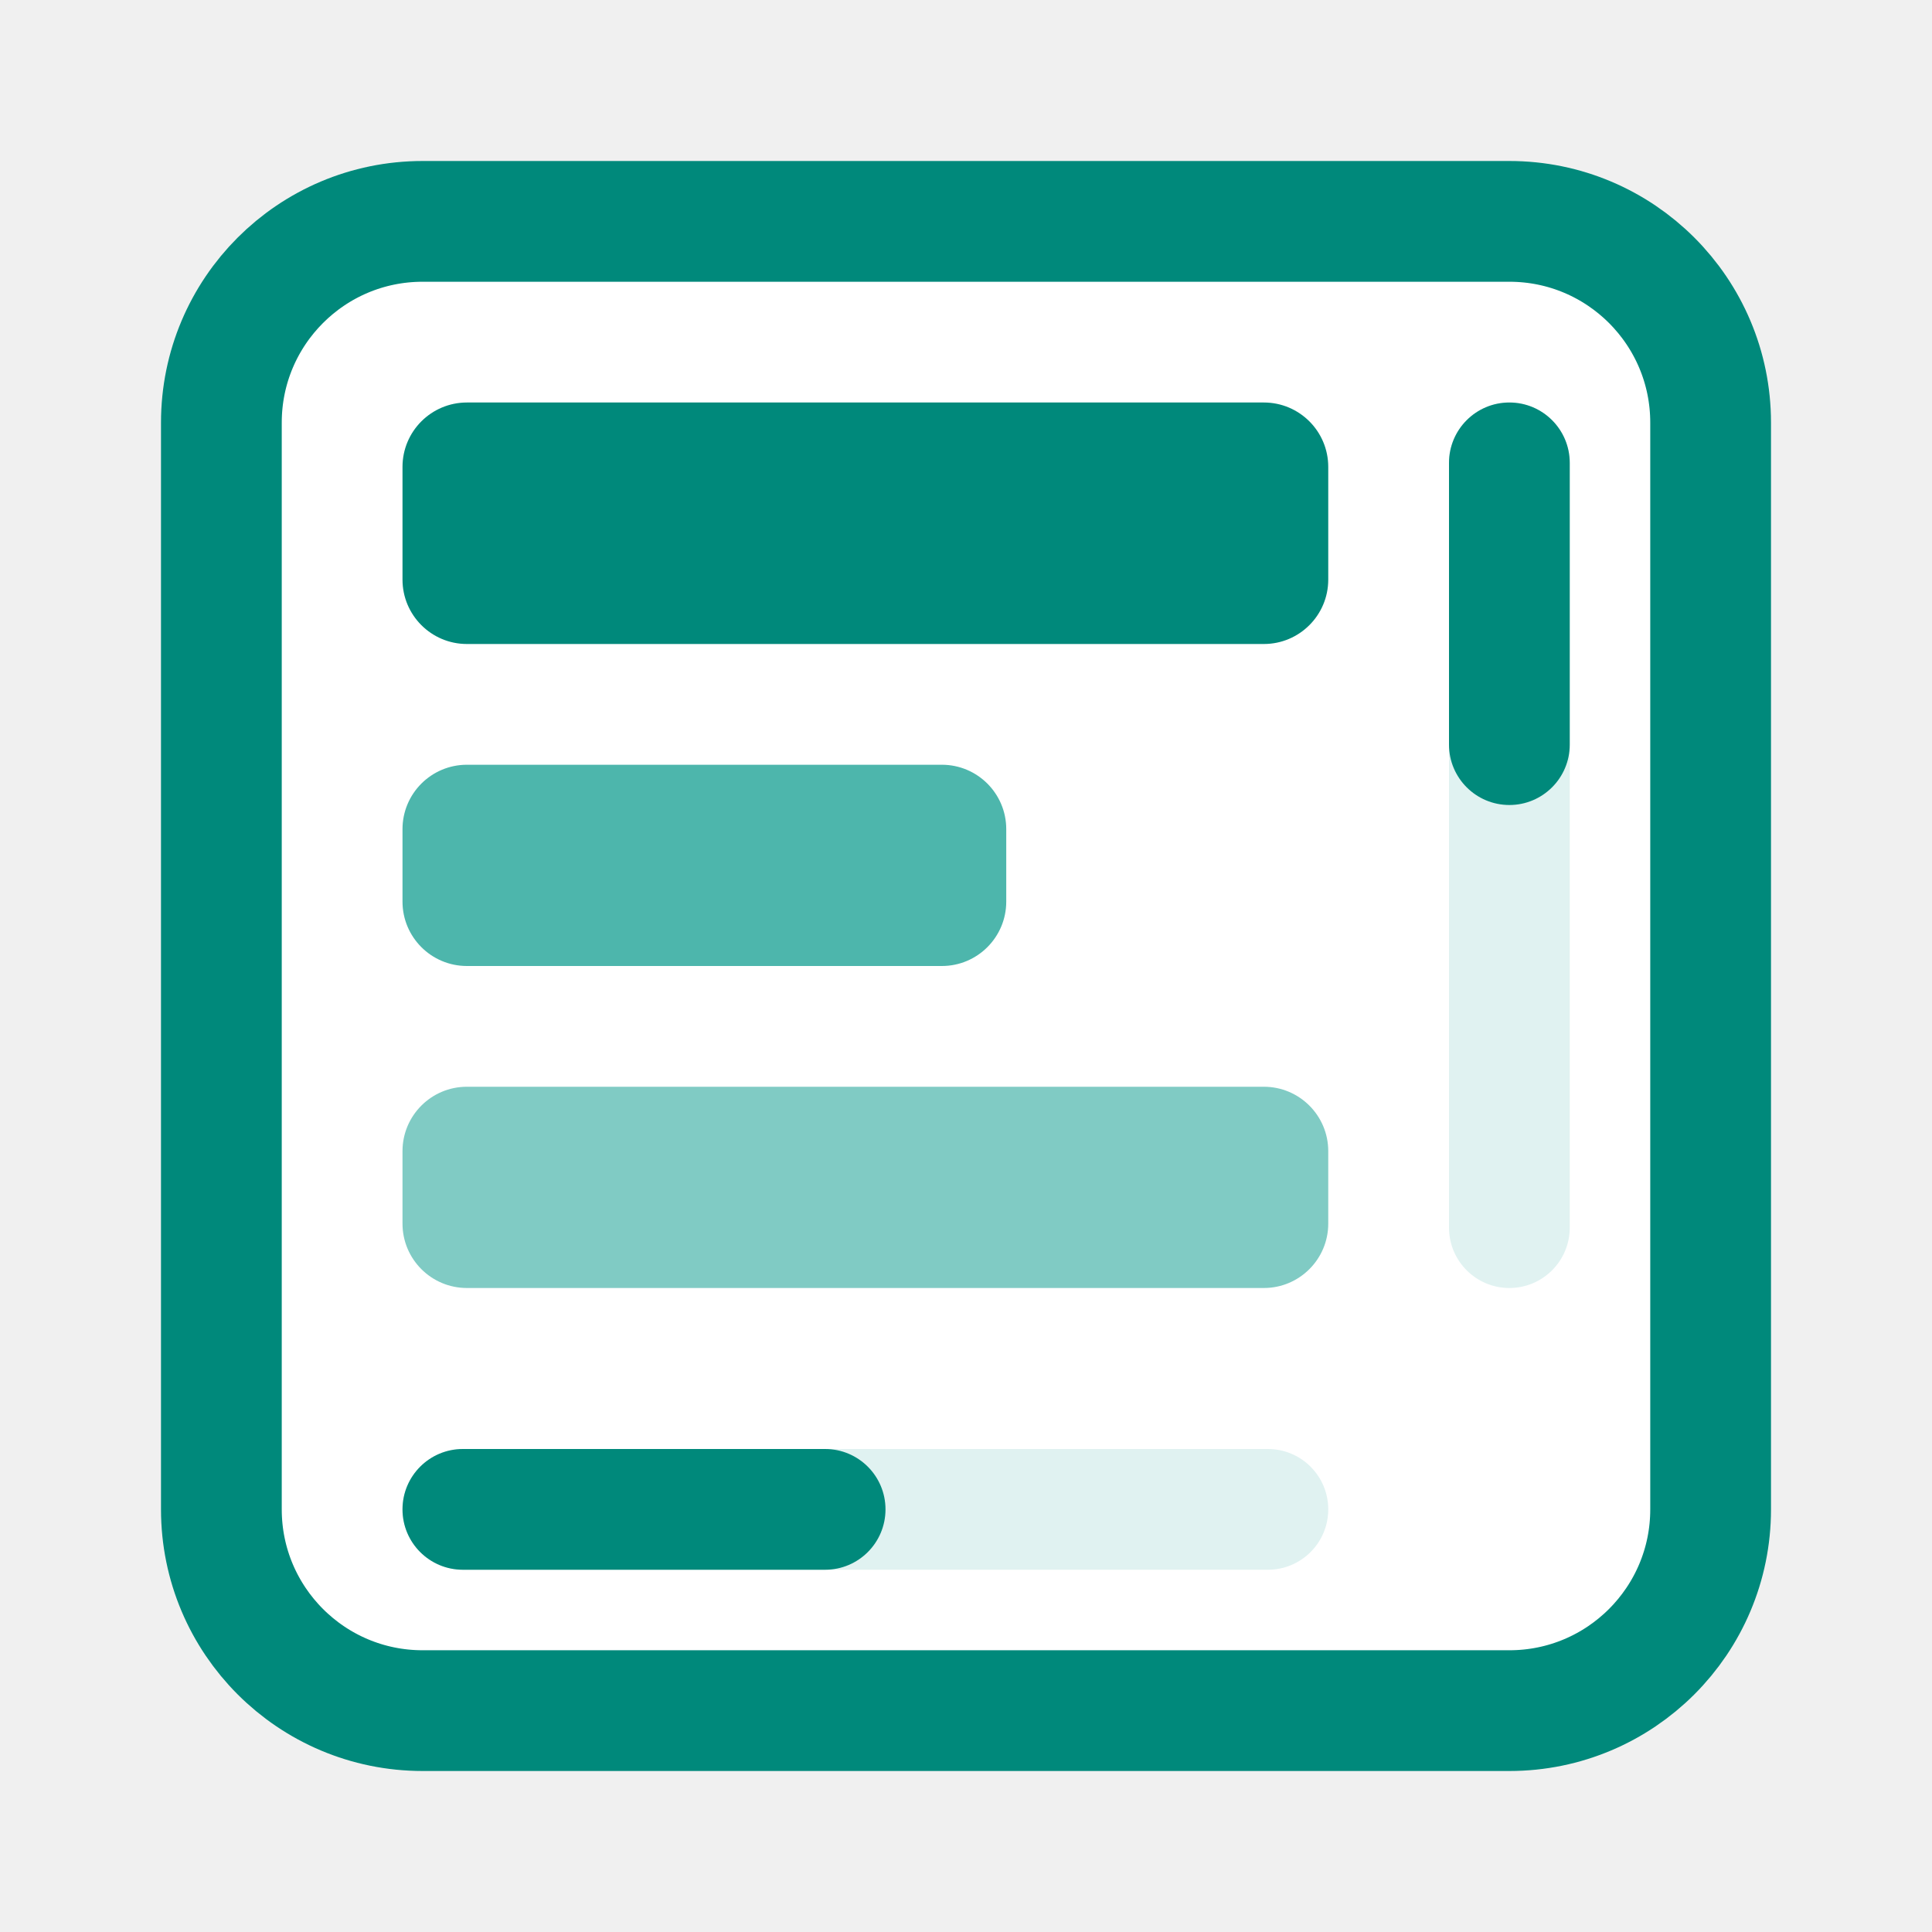
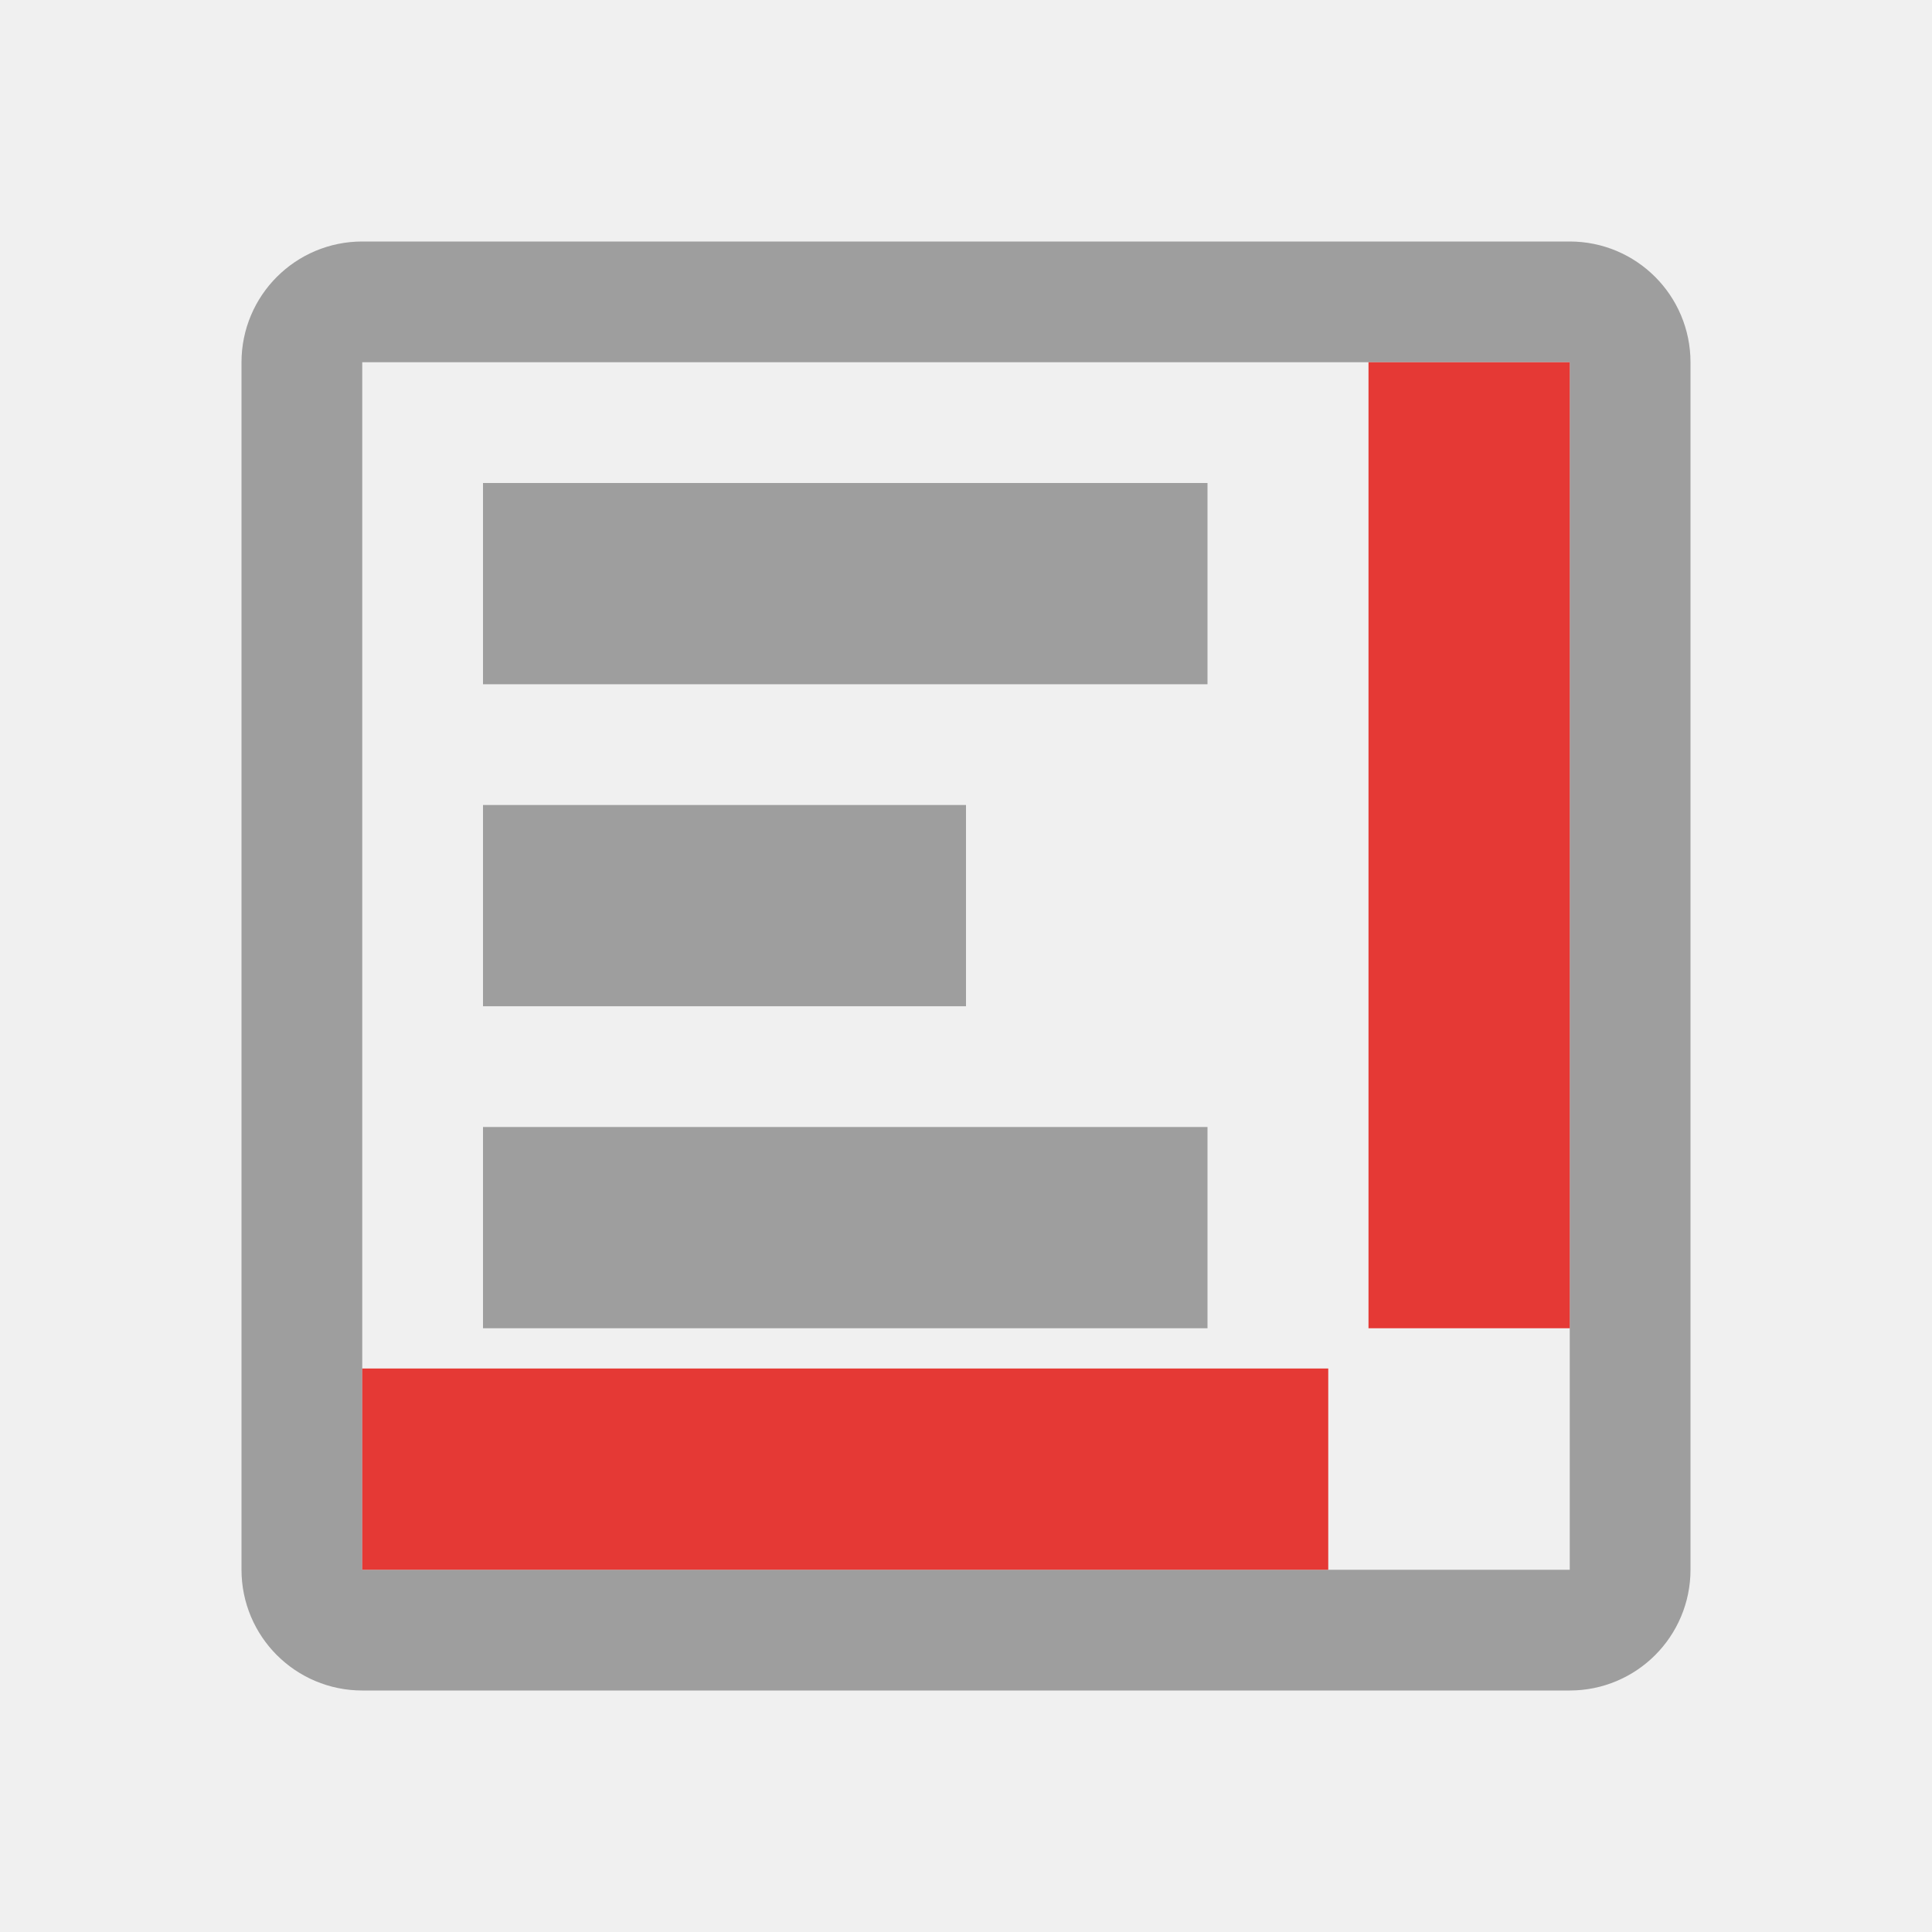
<svg xmlns="http://www.w3.org/2000/svg" width="24" height="24" viewBox="0 0 24 24">
-   <rect x="2.75" y="2.75" width="18.5" height="18.5" rx="2.5" fill="#FFFFFF" stroke="#00897B" stroke-width="1.5" />
-   <rect x="5" y="5" width="11.5" height="3" rx="0.8" fill="#00897B" />
-   <rect x="5" y="9.5" width="7.5" height="2.5" rx="0.8" fill="#4DB6AC" />
-   <rect x="5" y="13.5" width="11.5" height="2.5" rx="0.8" fill="#80CBC4" />
-   <rect x="18" y="5" width="1.5" height="11" rx="0.75" fill="#E0F2F1" />
-   <rect x="18" y="5" width="1.5" height="5" rx="0.75" fill="#00897B" />
-   <rect x="5" y="18" width="11.5" height="1.5" rx="0.75" fill="#E0F2F1" />
-   <rect x="5" y="18" width="6" height="1.5" rx="0.75" fill="#00897B" />
+   <rect x="3.75" y="3.75" width="16.5" height="16.5" rx="0.75" fill="none" stroke="#9E9E9E" stroke-width="1.5" />
+   <rect x="6" y="6" width="9" height="2.5" fill="#9E9E9E" />
+   <rect x="6" y="10" width="6" height="2.5" fill="#9E9E9E" />
+   <rect x="6" y="14" width="9" height="2.5" fill="#9E9E9E" />
+   <rect x="17" y="4.5" width="2.5" height="12" fill="#E53935" />
+   <rect x="4.5" y="17" width="12" height="2.5" fill="#E53935" />
</svg>
